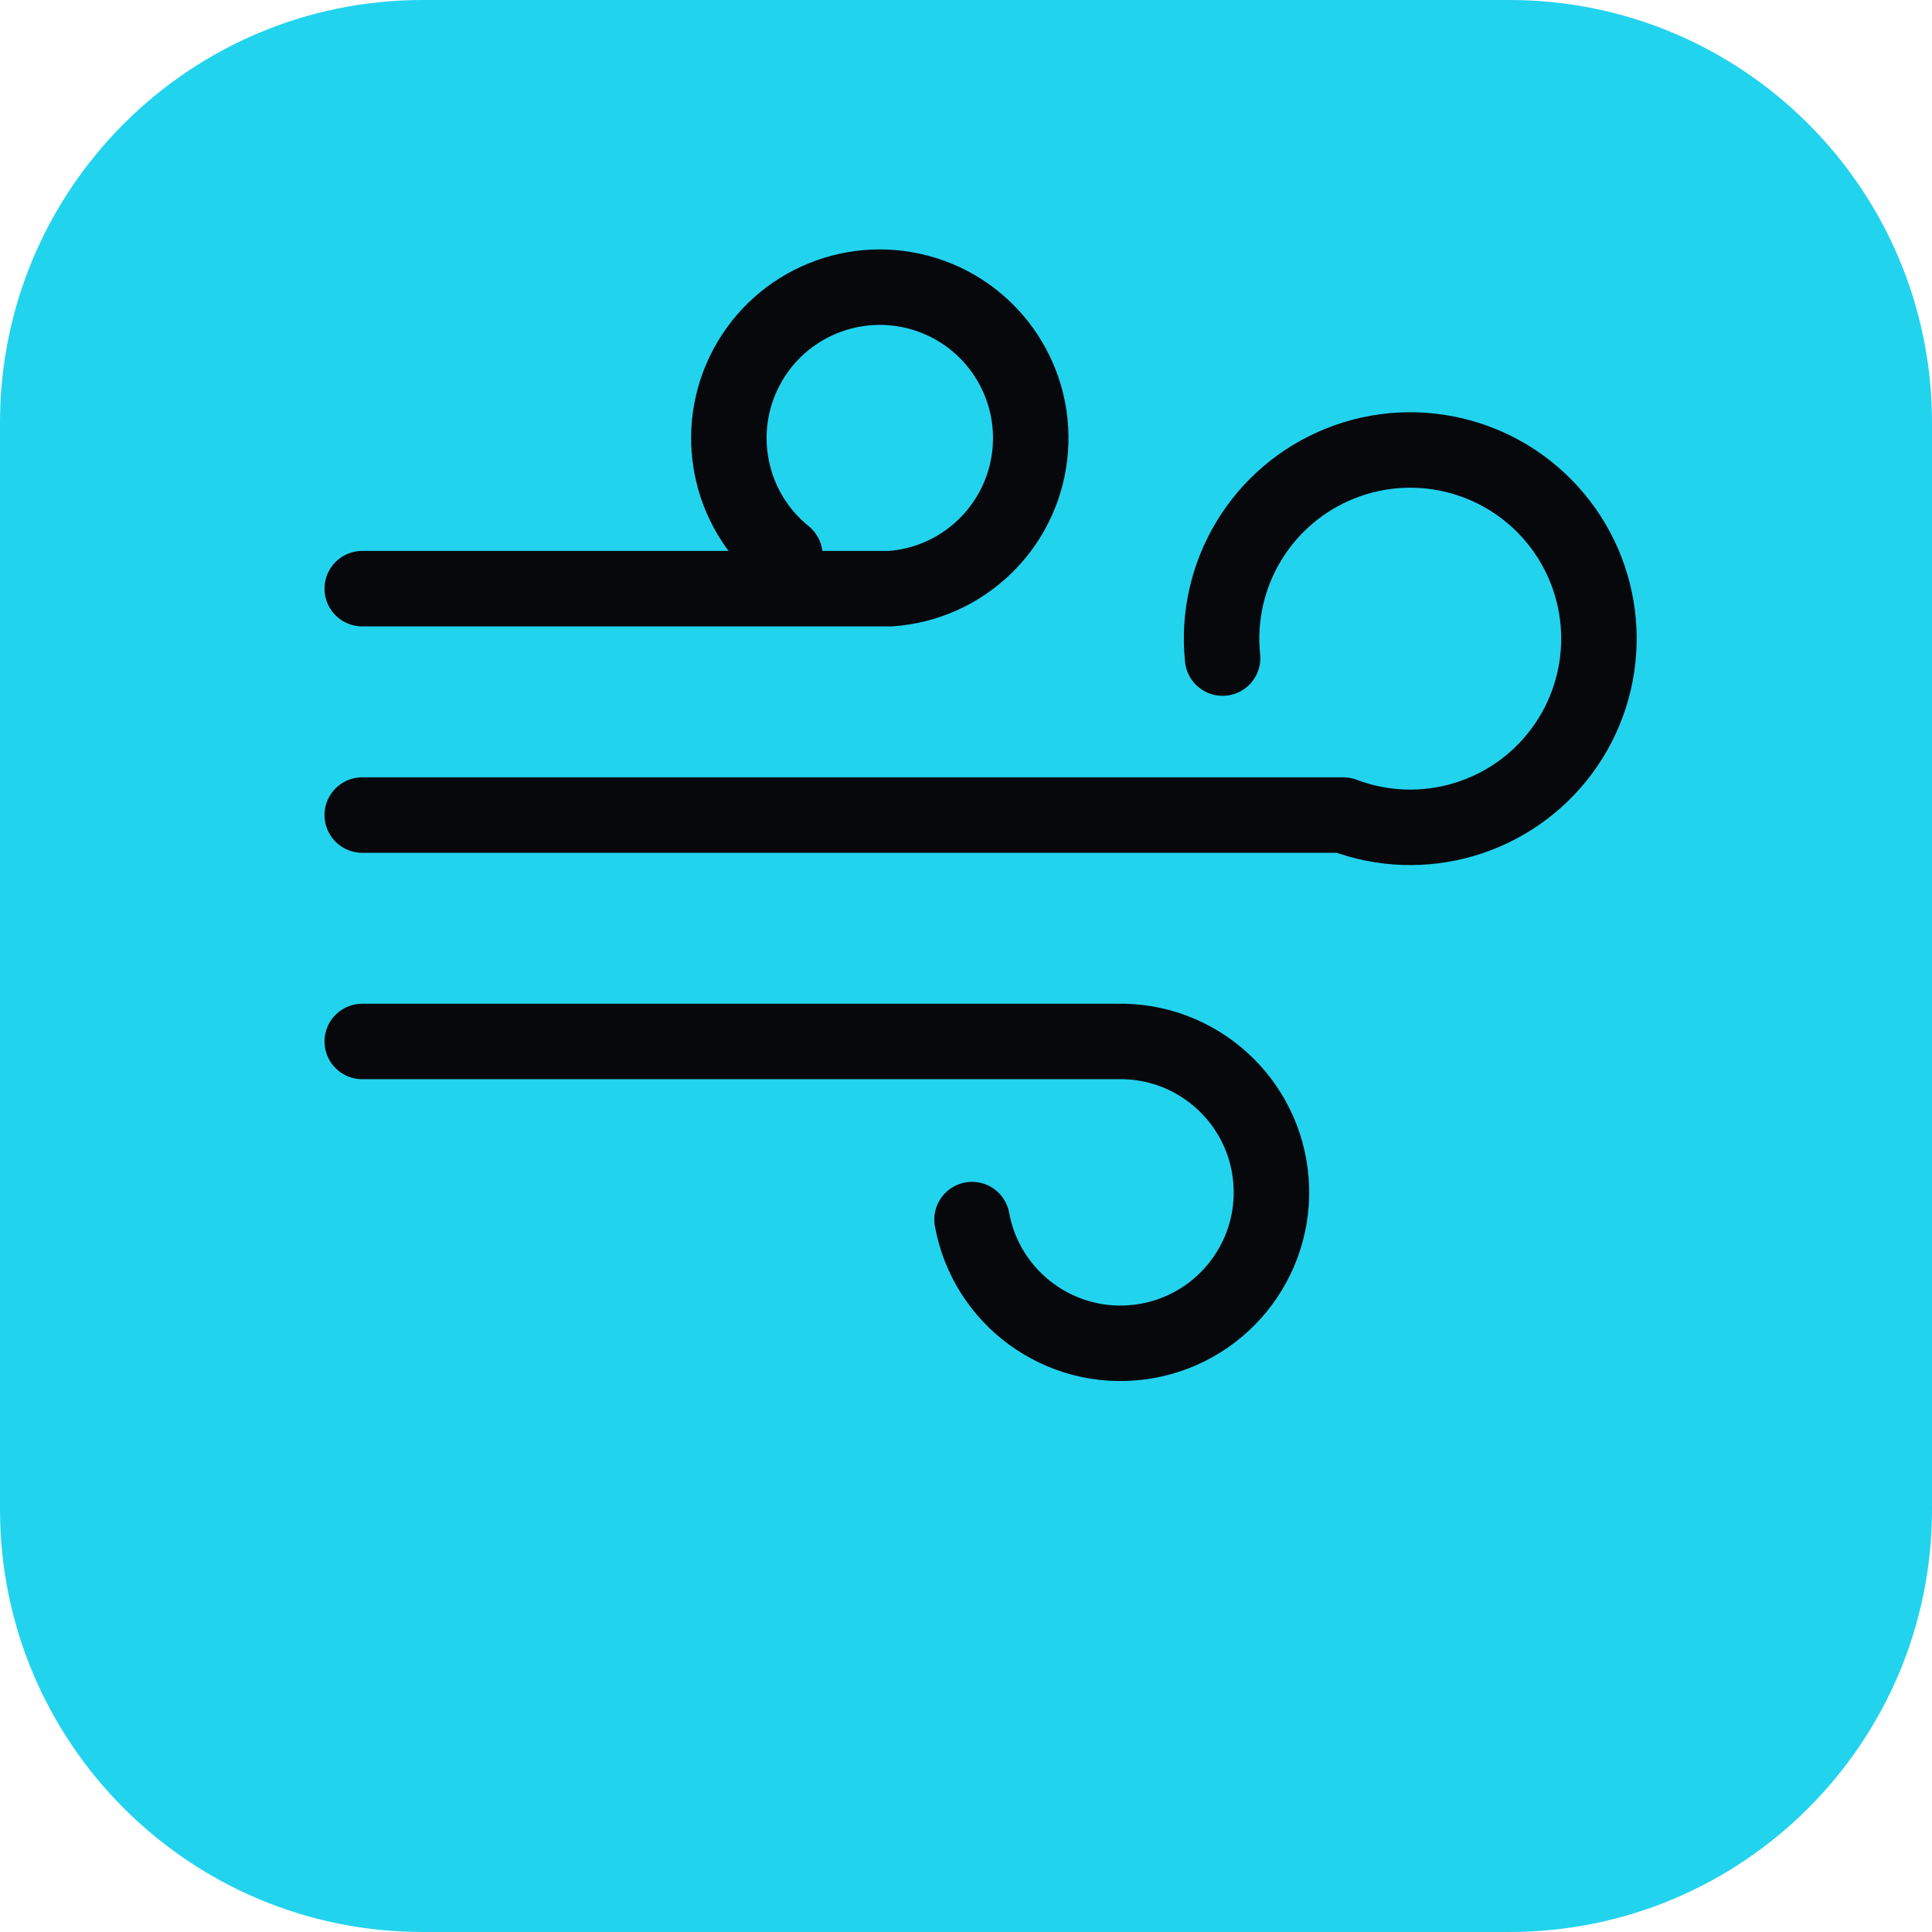
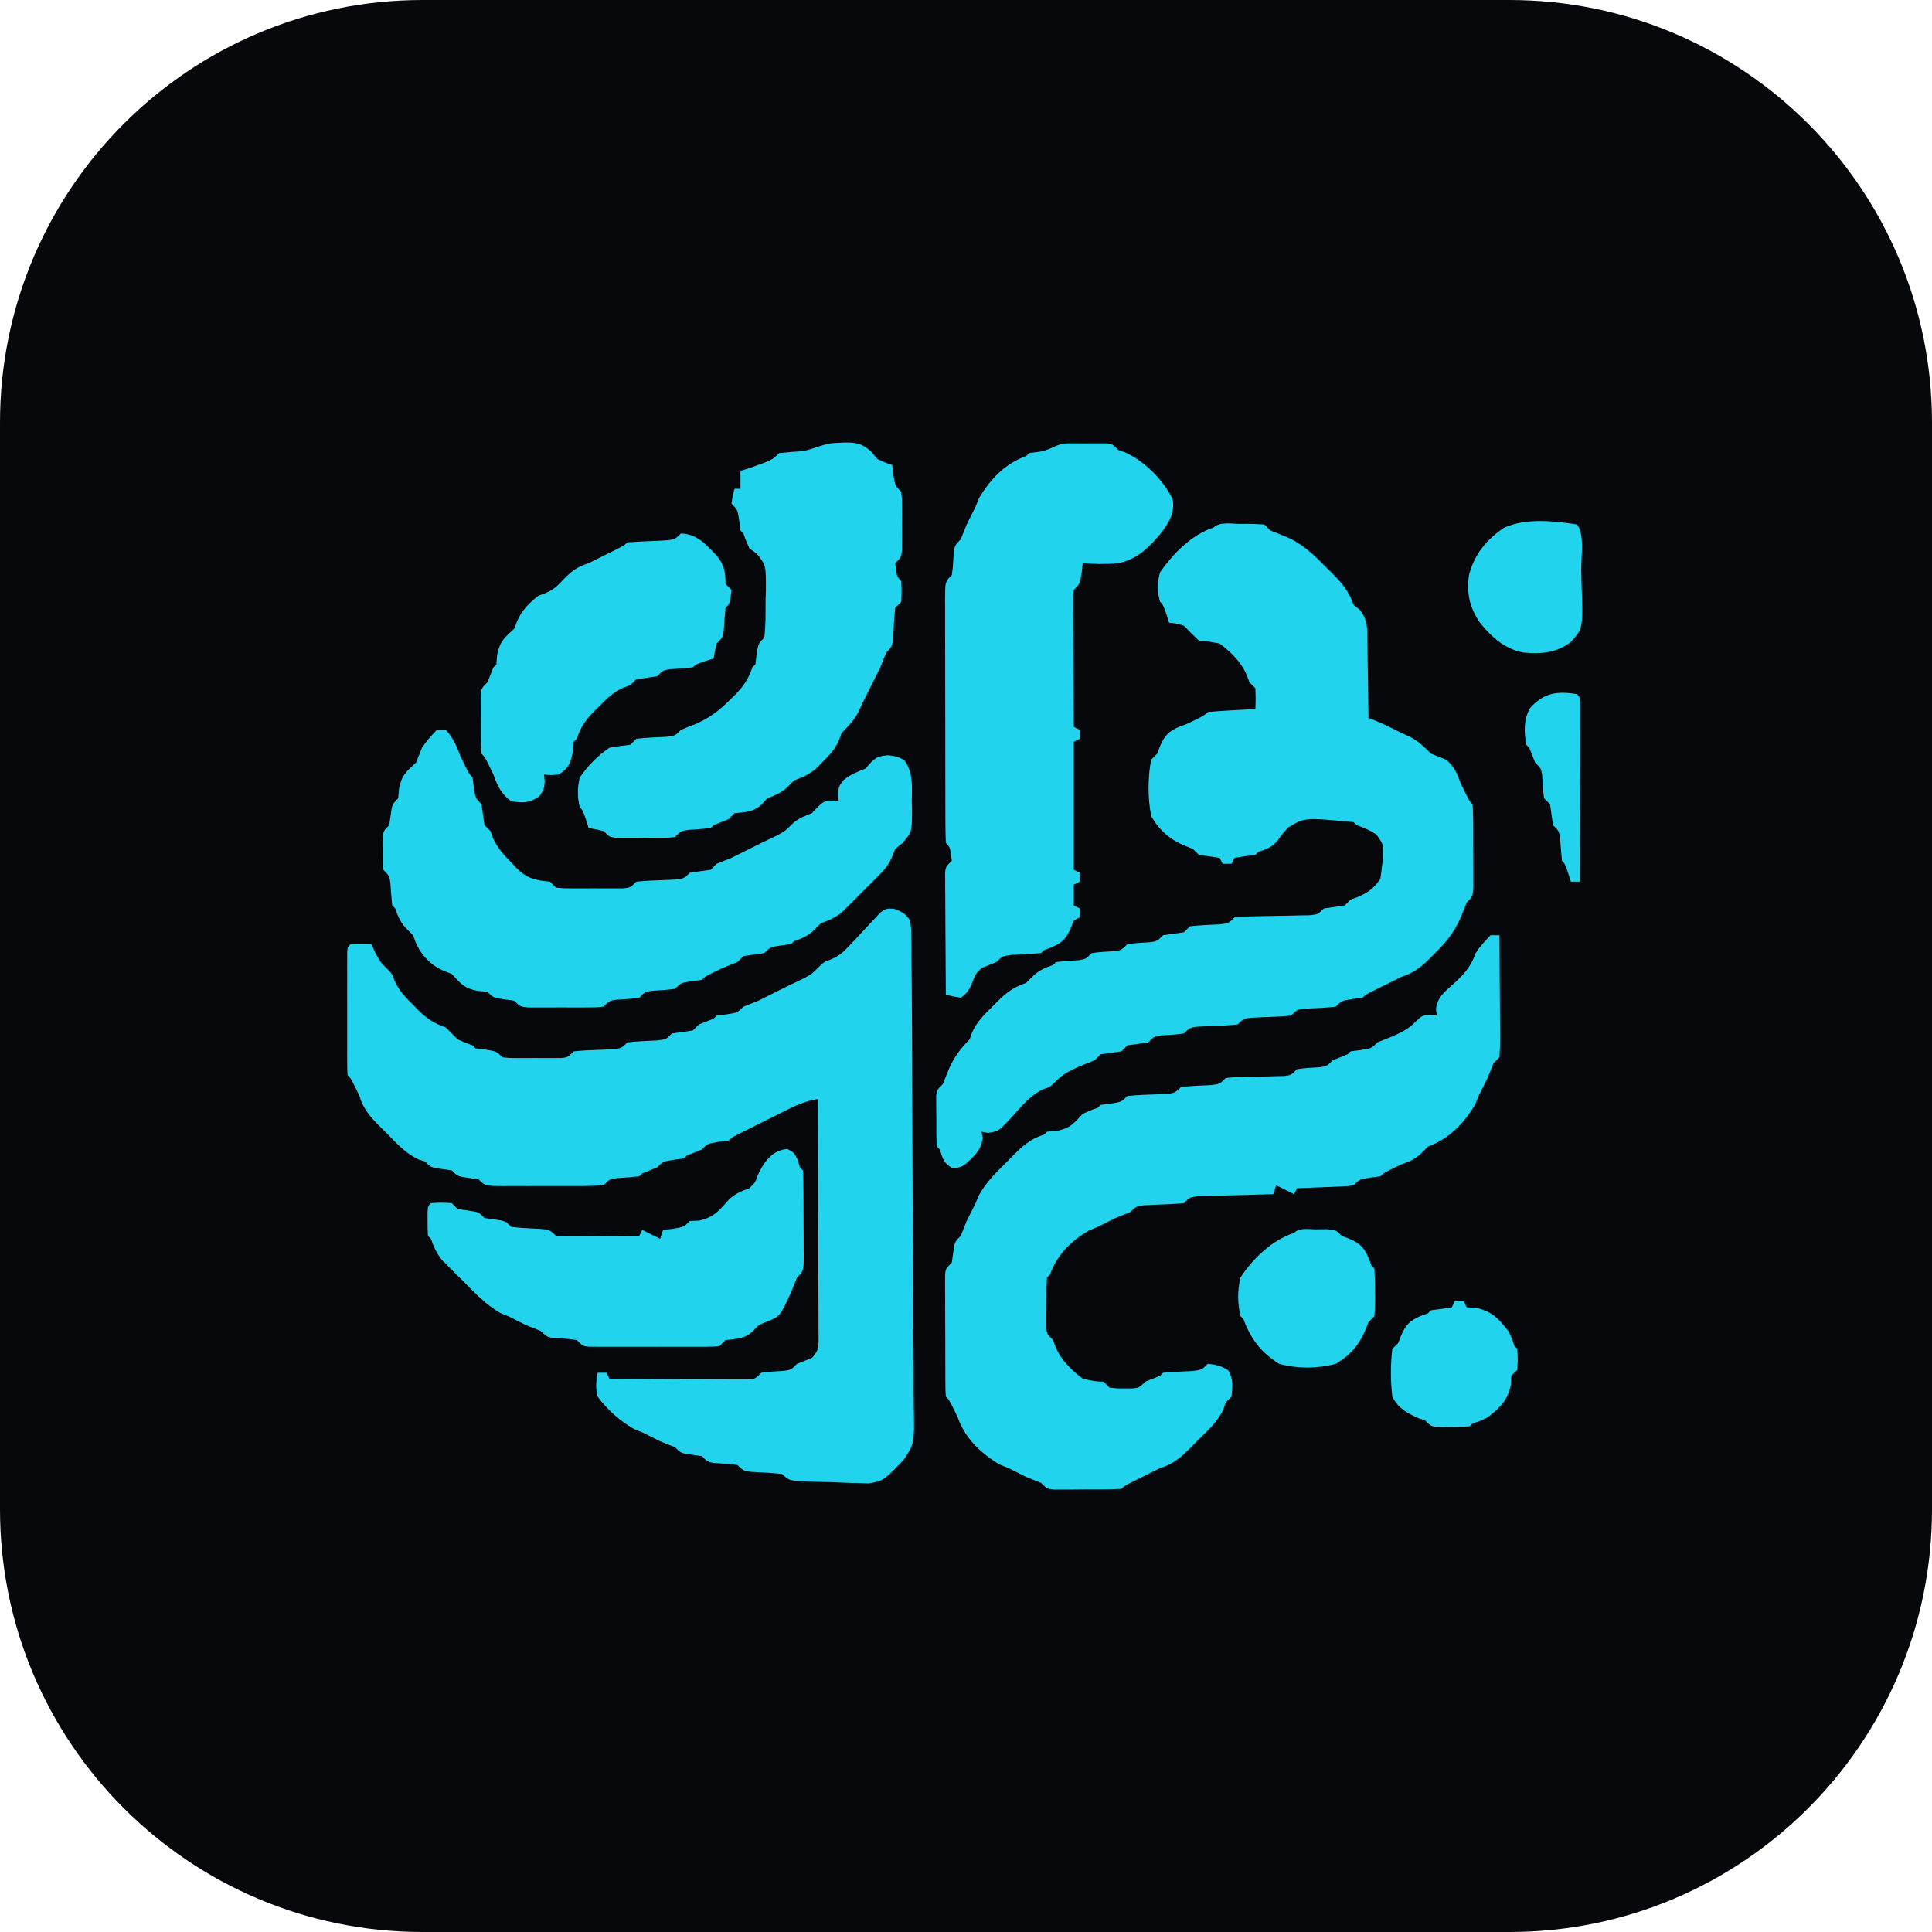
<svg xmlns="http://www.w3.org/2000/svg" width="512" height="512" viewBox="0 0 512 512">
-   <rect width="512" height="512" rx="112" fill="#22D3EE" />
-   <g transform="translate(256,256)" stroke="#07080C" stroke-width="20" stroke-linecap="round" stroke-linejoin="round" fill="none">
-     <path d="M68-81.6A50 50 0 1 1 100-40H-160" />
-     <path d="M-48-108.8A40 40 0 1 1-20-100H-160" />
-     <path d="M1.6 67.2A40 40 0 1 0 40 20H-160" />
-   </g>
+   <rect width="512" height="512" rx="112" fill="#07080C" />
+   <svg x="92" y="92" width="328" height="328" viewBox="2825.86 1232.42 415.83 351.83" preserveAspectRatio="xMidYMid meet">
+     <path d="M0 0 C0.712 -0.033 1.424 -0.066 2.158 -0.1 C6.218 -0.141 7.911 0.199 11.023 2.883 C11.381 3.304 11.381 3.304 13.188 5.438 C16 6.75 16 6.75 18.188 7.438 C18.311 8.551 18.435 9.665 18.562 10.812 C19.188 14.438 19.188 14.438 21.188 16.438 C21.446 18.652 21.446 18.652 21.453 21.375 C21.454 21.864 21.454 21.864 21.461 24.336 C21.453 25.359 21.445 26.383 21.438 27.438 C21.441 27.949 21.441 27.949 21.461 30.539 C21.458 31.516 21.456 32.493 21.453 33.5 C21.451 34.398 21.449 35.297 21.446 36.223 C21.188 38.438 21.188 38.438 19.188 40.438 C19.743 44.993 19.743 44.993 21.188 46.438 C21.375 49.875 21.375 49.875 21.188 53.438 C20.858 53.767 20.858 53.767 19.188 55.438 C18.938 57.596 18.784 59.767 18.688 61.938 C18.41 68.215 18.41 68.215 16.188 70.438 C15.497 72.094 14.834 73.763 14.188 75.438 C13.205 77.446 12.204 79.446 11.188 81.438 C10.693 82.428 10.198 83.418 9.688 84.438 C9.193 85.428 8.698 86.418 8.188 87.438 C7.713 88.469 7.239 89.5 6.75 90.562 C5.185 93.443 3.483 95.142 1.188 97.438 C0.906 98.206 0.625 98.974 0.336 99.766 C-1.019 102.917 -2.693 104.718 -5.125 107.125 C-5.505 107.508 -5.505 107.508 -7.426 109.449 C-9.845 111.465 -11.884 112.363 -14.812 113.438 C-15.472 114.098 -16.133 114.757 -16.812 115.438 C-19.049 117.674 -20.909 118.276 -23.812 119.438 C-24.431 120.118 -25.05 120.799 -25.688 121.5 C-28.56 124.119 -31.023 124.016 -34.812 124.438 C-35.472 125.098 -36.133 125.757 -36.812 126.438 C-38.471 127.125 -40.137 127.793 -41.812 128.438 C-42.142 128.767 -42.472 129.098 -42.812 129.438 C-45.36 129.721 -47.908 129.886 -50.465 130.059 C-52.812 130.438 -52.812 130.438 -54.812 132.438 C-57.027 132.696 -57.027 132.696 -59.75 132.703 C-60.727 132.706 -61.704 132.708 -62.711 132.711 C-63.734 132.703 -64.758 132.695 -65.812 132.688 C-66.836 132.695 -67.86 132.703 -68.914 132.711 C-69.403 132.71 -69.403 132.71 -71.875 132.703 C-72.773 132.701 -73.672 132.699 -74.598 132.696 C-76.812 132.438 -76.812 132.438 -78.812 130.438 C-81.438 129.812 -81.438 129.812 -83.812 129.438 C-84.122 128.468 -84.431 127.499 -84.75 126.5 C-85.812 123.438 -85.812 123.438 -86.812 122.438 C-87.628 118.927 -87.64 115.948 -86.812 112.438 C-84.015 108.417 -80.877 105.175 -76.812 102.438 C-74.491 102.03 -72.156 101.686 -69.812 101.438 C-69.483 101.108 -69.483 101.108 -67.812 99.438 C-64.468 99.05 -61.144 98.93 -57.781 98.781 C-54.812 98.438 -54.812 98.438 -52.812 96.438 C-51.156 95.747 -49.487 95.084 -47.812 94.438 C-43.076 92.365 -39.642 89.731 -36.062 86.062 C-35.582 85.593 -35.101 85.124 -34.605 84.641 C-31.756 81.768 -30.085 79.268 -28.812 75.438 C-28.483 75.108 -28.153 74.777 -27.812 74.438 C-27.668 73.303 -27.524 72.169 -27.375 71 C-26.812 67.438 -26.812 67.438 -24.812 65.438 C-24.3 61.354 -24.396 57.237 -24.375 53.125 C-24.342 51.984 -24.309 50.842 -24.275 49.666 C-24.221 41.191 -24.221 41.191 -27.262 37.316 C-28.103 36.696 -28.945 36.076 -29.812 35.438 C-31.062 32.688 -31.062 32.688 -31.812 30.438 C-32.142 30.108 -32.472 29.777 -32.812 29.438 C-32.957 28.303 -33.101 27.169 -33.25 26 C-33.812 22.438 -33.812 22.438 -35.812 20.438 C-35.438 17.812 -35.438 17.812 -34.812 15.438 C-34.153 15.438 -33.492 15.438 -32.812 15.438 C-32.812 13.457 -32.812 11.477 -32.812 9.438 C-32.379 9.303 -32.379 9.303 -30.188 8.625 C-22.184 5.809 -22.184 5.809 -19.812 3.438 C-17.265 3.154 -14.717 2.989 -12.16 2.816 C-7.821 2.116 -5.006 0.04 0 0 Z " fill="#22D3EE" transform="translate(2990.812,1232.562)" />
+     <path d="M0 0 C0.842 -0.003 1.684 -0.005 2.551 -0.008 C2.991 -0.004 2.991 -0.004 5.219 0.016 C6.099 0.008 6.98 0 7.887 -0.008 C8.728 -0.005 9.57 -0.003 10.438 0 C10.824 0.001 10.824 0.001 12.779 0.007 C14.719 0.266 14.719 0.266 16.719 2.266 C17.455 2.523 18.191 2.781 18.949 3.047 C25.438 5.902 31.859 12.41 34.953 18.824 C35.575 23.33 33.928 26.189 31.34 29.742 C27.173 34.789 22.955 39.191 16.293 40.312 C12.402 40.67 8.61 40.57 4.719 40.266 C4.657 40.822 4.657 40.822 4.344 43.641 C3.719 47.266 3.719 47.266 1.719 49.266 C1.478 51.252 1.478 51.252 1.492 53.715 C1.492 54.176 1.492 54.176 1.492 56.506 C1.502 57.502 1.513 58.497 1.523 59.523 C1.525 60.033 1.525 60.033 1.532 62.609 C1.543 65.87 1.568 69.13 1.594 72.391 C1.604 74.598 1.613 76.805 1.621 79.012 C1.643 84.43 1.677 89.848 1.719 95.266 C2.049 95.431 2.049 95.431 3.719 96.266 C3.719 97.256 3.719 98.246 3.719 99.266 C3.389 99.431 3.389 99.431 1.719 100.266 C1.719 114.456 1.719 128.646 1.719 143.266 C2.379 143.596 3.039 143.926 3.719 144.266 C3.719 145.256 3.719 146.246 3.719 147.266 C3.059 147.596 2.399 147.926 1.719 148.266 C1.719 150.576 1.719 152.886 1.719 155.266 C2.379 155.596 3.039 155.926 3.719 156.266 C3.719 157.256 3.719 158.246 3.719 159.266 C3.059 159.596 2.399 159.926 1.719 160.266 C1.409 161.049 1.1 161.833 0.781 162.641 C-0.747 166.415 -2.169 167.789 -5.906 169.391 C-6.298 169.535 -6.298 169.535 -8.281 170.266 C-8.611 170.596 -8.941 170.926 -9.281 171.266 C-12.611 171.551 -15.94 171.715 -19.277 171.887 C-22.281 172.266 -22.281 172.266 -24.281 174.266 C-25.948 174.932 -27.615 175.599 -29.281 176.266 C-31.281 178.266 -31.281 178.266 -32.219 180.703 C-33.298 183.307 -33.938 184.704 -36.281 186.266 C-37.958 185.989 -39.628 185.659 -41.281 185.266 C-41.331 179.178 -41.367 173.091 -41.391 167.004 C-41.401 164.932 -41.415 162.86 -41.432 160.788 C-41.456 157.814 -41.468 154.841 -41.477 151.867 C-41.487 150.937 -41.497 150.007 -41.508 149.048 C-41.508 148.188 -41.508 147.327 -41.508 146.44 C-41.513 145.68 -41.517 144.921 -41.522 144.139 C-41.281 142.266 -41.281 142.266 -39.281 140.266 C-39.837 135.71 -39.837 135.71 -41.281 134.266 C-41.387 131.537 -41.428 128.835 -41.427 126.106 C-41.43 125.25 -41.433 124.395 -41.437 123.514 C-41.446 120.672 -41.448 117.83 -41.449 114.988 C-41.452 113.022 -41.456 111.055 -41.459 109.088 C-41.465 104.959 -41.467 100.831 -41.467 96.702 C-41.466 91.401 -41.48 86.1 -41.497 80.799 C-41.508 76.736 -41.51 72.672 -41.51 68.608 C-41.511 66.654 -41.516 64.699 -41.523 62.744 C-41.533 60.014 -41.53 57.285 -41.524 54.555 C-41.53 53.741 -41.535 52.927 -41.541 52.088 C-41.51 46.494 -41.51 46.494 -39.281 44.266 C-38.938 41.953 -38.938 41.953 -38.781 39.266 C-38.503 34.488 -38.503 34.488 -36.281 32.266 C-35.591 30.609 -34.928 28.94 -34.281 27.266 C-33.298 25.257 -32.297 23.257 -31.281 21.266 C-30.91 20.338 -30.539 19.409 -30.156 18.453 C-26.42 12.102 -21.297 6.725 -14.281 4.266 C-13.951 3.936 -13.621 3.606 -13.281 3.266 C-12.147 3.121 -11.012 2.977 -9.844 2.828 C-5.635 2.164 -4.328 0.013 0 0 Z " fill="#22D3EE" transform="translate(3068.281,1232.734)" />
+     <path d="M0 0 C0.371 -0.006 0.371 -0.006 2.248 -0.037 C4.188 -0.042 6.127 0.066 8.062 0.188 C8.392 0.517 8.392 0.517 10.062 2.188 C11.719 2.878 13.388 3.541 15.062 4.188 C20.815 6.554 24.527 10.201 28.812 14.562 C29.484 15.223 30.156 15.882 30.848 16.562 C34.241 19.976 36.453 22.594 38.062 27.188 C38.726 27.733 39.39 28.278 40.074 28.84 C42.805 32.064 42.665 34.976 42.672 39.016 C42.688 39.765 42.705 40.514 42.722 41.285 C42.77 43.669 42.792 46.053 42.812 48.438 C42.841 50.057 42.871 51.677 42.902 53.297 C42.976 57.26 43.026 61.223 43.062 65.188 C43.827 65.488 44.591 65.788 45.379 66.098 C48.364 67.31 51.193 68.723 54.062 70.188 C55.094 70.662 56.125 71.136 57.188 71.625 C60.068 73.19 61.767 74.892 64.062 77.188 C65.721 77.875 67.387 78.543 69.062 79.188 C71.942 81.427 72.808 83.815 74.062 87.188 C76.84 92.965 76.84 92.965 78.062 94.188 C78.281 98.587 78.248 102.993 78.248 107.398 C78.25 109.612 78.268 111.826 78.287 114.041 C78.29 115.443 78.292 116.844 78.293 118.246 C78.297 119.528 78.301 120.81 78.305 122.131 C78.062 125.188 78.062 125.188 76.062 127.188 C75.372 128.844 74.709 130.513 74.062 132.188 C71.87 137.271 69.081 140.63 65.188 144.438 C64.671 144.966 64.154 145.495 63.621 146.039 C60.624 149.014 58.086 150.91 54.062 152.188 C52.054 153.17 50.054 154.171 48.062 155.188 C46.969 155.724 45.876 156.26 44.75 156.812 C42.062 158.188 42.062 158.188 41.062 159.188 C40.495 159.26 40.495 159.26 37.625 159.625 C34.062 160.188 34.062 160.188 32.062 162.188 C28.718 162.575 25.394 162.695 22.031 162.844 C19.062 163.188 19.062 163.188 17.062 165.188 C13.641 165.512 10.261 165.652 6.828 165.754 C1.262 165.987 1.262 165.987 -0.938 168.188 C-4.359 168.512 -7.739 168.652 -11.172 168.754 C-16.738 168.987 -16.738 168.987 -18.938 171.188 C-21.501 171.569 -24.038 171.693 -26.625 171.844 C-28.938 172.188 -28.938 172.188 -30.938 174.188 C-33.271 174.521 -35.604 174.854 -37.938 175.188 C-38.597 175.848 -39.258 176.507 -39.938 177.188 C-42.271 177.521 -44.604 177.854 -46.938 178.188 C-47.597 178.848 -48.258 179.507 -48.938 180.188 C-50.594 180.878 -52.263 181.541 -53.938 182.188 C-57.115 183.614 -59.529 184.779 -62 187.25 C-63.938 189.188 -63.938 189.188 -66.152 189.895 C-70.761 192.034 -73.741 195.947 -77.121 199.664 C-81.334 204.105 -81.334 204.105 -84.844 204.586 C-85.535 204.454 -86.226 204.323 -86.938 204.188 C-86.793 204.868 -86.649 205.549 -86.5 206.25 C-87.107 210.328 -89.089 212.102 -92.055 214.852 C-93.938 216.188 -93.938 216.188 -96.75 216.438 C-99.615 214.8 -100.008 213.287 -100.938 210.188 C-101.267 209.858 -101.597 209.527 -101.938 209.188 C-102.187 206.049 -102.123 202.897 -102.125 199.75 C-102.137 198.865 -102.149 197.98 -102.162 197.068 C-102.164 196.222 -102.166 195.376 -102.168 194.504 C-102.172 193.725 -102.176 192.946 -102.18 192.143 C-101.938 190.188 -101.938 190.188 -99.938 188.188 C-99.247 186.531 -98.584 184.862 -97.938 183.188 C-96.064 179.016 -94.14 176.39 -90.938 173.188 C-90.687 172.45 -90.437 171.713 -90.18 170.953 C-88.5 167.214 -86.029 164.84 -83.125 162 C-82.604 161.467 -82.082 160.934 -81.545 160.385 C-78.508 157.37 -76.052 155.588 -71.938 154.188 C-71.608 153.858 -71.608 153.858 -69.938 152.188 C-67.723 149.973 -65.861 149.215 -62.938 148.188 C-62.608 147.858 -62.278 147.527 -61.938 147.188 C-59.39 146.904 -56.842 146.739 -54.285 146.566 C-51.938 146.188 -51.938 146.188 -49.938 144.188 C-47.374 143.806 -44.837 143.682 -42.25 143.531 C-39.938 143.188 -39.938 143.188 -37.938 141.188 C-35.374 140.806 -32.837 140.682 -30.25 140.531 C-27.938 140.188 -27.938 140.188 -25.938 138.188 C-23.604 137.854 -21.271 137.521 -18.938 137.188 C-18.278 136.527 -17.617 135.868 -16.938 135.188 C-13.593 134.8 -10.269 134.68 -6.906 134.531 C-3.938 134.188 -3.938 134.188 -1.938 132.188 C0.828 131.9 0.828 131.9 4.312 131.844 C5.56 131.814 6.808 131.784 8.094 131.754 C10.74 131.71 13.385 131.665 16.031 131.621 C17.279 131.591 18.527 131.562 19.812 131.531 C20.962 131.513 22.112 131.494 23.297 131.475 C26.062 131.188 26.062 131.188 28.062 129.188 C30.396 128.854 32.729 128.521 35.062 128.188 C35.722 127.527 36.383 126.868 37.062 126.188 C37.444 126.053 37.444 126.053 39.375 125.375 C43.103 123.728 44.721 122.599 47.062 119.188 C48.542 108.166 48.542 108.166 45.695 104.359 C43.617 102.868 41.454 102.069 39.062 101.188 C38.733 100.858 38.403 100.527 38.062 100.188 C21.673 98.624 21.673 98.624 16.199 101.902 C14.188 104.062 14.188 104.062 12.633 106.242 C10.699 108.638 8.938 109.21 6.062 110.188 C5.733 110.517 5.403 110.848 5.062 111.188 C4.485 111.26 4.485 111.26 1.562 111.625 C0.407 111.811 -0.747 111.996 -1.938 112.188 C-2.267 112.848 -2.597 113.507 -2.938 114.188 C-3.927 114.188 -4.918 114.188 -5.938 114.188 C-6.267 113.527 -6.597 112.868 -6.938 112.188 C-9.27 111.848 -11.603 111.515 -13.938 111.188 C-14.597 110.527 -15.258 109.868 -15.938 109.188 C-16.321 109.037 -16.321 109.037 -18.262 108.277 C-23.516 106.137 -27.098 103.117 -29.938 98.188 C-31.104 92.175 -31.155 85.205 -29.938 79.188 C-29.278 78.527 -28.617 77.868 -27.938 77.188 C-27.628 76.383 -27.319 75.579 -27 74.75 C-25.528 71.199 -24.155 69.714 -20.625 68.188 C-20.182 68.023 -20.182 68.023 -17.938 67.188 C-12.16 64.41 -12.16 64.41 -10.938 63.188 C-8.245 62.951 -5.573 62.766 -2.875 62.625 C-2.496 62.603 -2.496 62.603 -0.576 62.494 C1.303 62.388 3.183 62.287 5.062 62.188 C5.188 58.813 5.188 58.813 5.062 55.188 C4.403 54.527 3.742 53.868 3.062 53.188 C2.915 52.798 2.915 52.798 2.168 50.828 C0.276 46.309 -3.084 43.141 -6.938 40.188 C-10.625 39.5 -10.625 39.5 -13.938 39.188 C-15.644 37.562 -17.314 35.896 -18.938 34.188 C-21.75 33.375 -21.75 33.375 -23.938 33.188 C-24.247 32.218 -24.556 31.249 -24.875 30.25 C-25.938 27.188 -25.938 27.188 -26.938 26.188 C-28.029 22.592 -27.979 19.797 -26.938 16.188 C-22.563 9.942 -16.285 3.552 -8.938 1.188 C-6.895 -0.855 -2.801 0.002 0 0 Z " fill="#22D3EE" transform="translate(3125.938,1259.812)" />
+     <path d="M0 0 C2.688 2.688 1.412 11.448 1.46 15.217 C1.486 16.812 1.527 18.407 1.583 20 C2.099 34.933 2.099 34.933 -2.055 39.508 C-6.9 43.163 -11.925 43.531 -17.82 43.047 C-24.228 41.865 -28.625 37.868 -32.617 32.906 C-36.029 27.872 -37.118 22.984 -36.234 16.969 C-34.493 10.111 -30.219 4.828 -24.313 1.022 C-17.089 -2.17 -7.644 -1.269 0 0 Z " fill="#22D3EE" transform="translate(3239,1260)" />
+     <path d="M0 0 C5.627 0.283 8.394 3.719 12.113 7.574 C14.693 10.891 14.916 12.875 15 17 C15.33 17.33 15.33 17.33 17 19 C16.444 23.556 16.444 23.556 15 25 C14.717 27.548 14.552 30.095 14.379 32.652 C14 35 14 35 12 37 C11.375 39.625 11.375 39.625 11 42 C10.031 42.309 9.061 42.619 8.062 42.938 C5 44 5 44 4 45 C1.452 45.283 -1.095 45.448 -3.652 45.621 C-6 46 -6 46 -8 48 C-10.333 48.333 -12.667 48.667 -15 49 C-15.66 49.66 -16.32 50.32 -17 51 C-17.374 51.131 -17.374 51.131 -19.27 51.793 C-22.747 53.33 -25.072 55.633 -27.688 58.312 C-28.173 58.786 -28.658 59.26 -29.158 59.748 C-32.025 62.638 -33.724 65.144 -35 69 C-35.33 69.33 -35.66 69.66 -36 70 C-36.103 71.093 -36.206 72.186 -36.312 73.312 C-37.067 77.36 -37.654 78.676 -41 81 C-43.75 81.25 -43.75 81.25 -46 81 C-45.918 81.743 -45.835 82.485 -45.75 83.25 C-46 86 -46 86 -47.562 88.312 C-50.928 90.642 -52.99 90.573 -57 90 C-60.422 87.503 -61.602 84.914 -63 81 C-65.778 75.222 -65.778 75.222 -67 74 C-67.252 70.361 -67.185 66.709 -67.188 63.062 C-67.2 62.034 -67.212 61.006 -67.225 59.947 C-67.227 58.966 -67.228 57.984 -67.23 56.973 C-67.235 56.068 -67.239 55.163 -67.243 54.231 C-67 52 -67 52 -65 50 C-64.312 48.342 -63.644 46.675 -63 45 C-62.835 44.835 -62.835 44.835 -62 44 C-61.918 42.928 -61.835 41.855 -61.75 40.75 C-60.85 36.248 -59.3 35.059 -56 32 C-55.691 31.196 -55.381 30.391 -55.062 29.562 C-53.537 25.882 -51.082 23.484 -48 21 C-47.598 20.845 -47.598 20.845 -45.562 20.062 C-42.754 18.898 -41.576 17.684 -39.5 15.5 C-36.795 12.672 -34.793 11.167 -31 10 C-28.992 9.017 -26.992 8.016 -25 7 C-23.907 6.464 -22.814 5.928 -21.688 5.375 C-19 4 -19 4 -18 3 C-14.604 2.763 -11.216 2.604 -7.814 2.482 C-2.213 2.213 -2.213 2.213 0 0 Z " fill="#22D3EE" transform="translate(2938,1263)" />
+     <path d="M0 0 C1 1 1 1 1.12 3.474 C1.119 4.024 1.119 4.024 1.114 6.805 C1.113 8.046 1.113 9.287 1.113 10.566 C1.108 11.931 1.103 13.295 1.098 14.66 C1.096 16.049 1.094 17.437 1.093 18.826 C1.09 22.487 1.08 26.148 1.069 29.81 C1.058 33.543 1.054 37.276 1.049 41.01 C1.038 48.34 1.021 55.67 1 63 C0.01 63 -0.98 63 -2 63 C-2.155 62.515 -2.155 62.515 -2.938 60.062 C-4 57 -4 57 -5 56 C-5.283 53.452 -5.448 50.905 -5.621 48.348 C-6 46 -6 46 -8 44 C-8.333 41.667 -8.667 39.333 -9 37 C-9.66 36.34 -10.32 35.68 -11 35 C-11.381 32.436 -11.506 29.899 -11.656 27.312 C-12 25 -12 25 -14 23 C-14.688 21.342 -15.356 19.675 -16 18 C-16.33 17.67 -16.66 17.34 -17 17 C-17.728 12.683 -17.925 8.695 -15.789 4.781 C-11.245 -0.424 -6.68 -1.126 0 0 Z " fill="#22D3EE" transform="translate(3239,1317)" />
+     <path d="M0 0 C0.99 0 1.98 0 3 0 C5.518 2.72 6.694 5.571 8 9 C10.778 14.778 10.778 14.778 12 16 C12.144 17.134 12.289 18.269 12.438 19.438 C13 23 13 23 15 25 C15.333 27.333 15.667 29.667 16 32 C16.66 32.66 17.32 33.32 18 34 C18.132 34.374 18.132 34.374 18.801 36.266 C20.32 39.729 22.557 42.109 25.188 44.75 C25.644 45.244 26.101 45.737 26.572 46.246 C30.204 49.923 32.962 50.541 38 51 C38.66 51.66 39.32 52.32 40 53 C42.49 53.259 42.49 53.259 45.594 53.266 C46.706 53.268 47.819 53.271 48.965 53.273 C50.131 53.266 51.298 53.258 52.5 53.25 C53.667 53.258 54.833 53.265 56.035 53.273 C57.148 53.271 58.26 53.268 59.406 53.266 C59.918 53.264 59.918 53.264 62.51 53.259 C65 53 65 53 67 51 C70.422 50.676 73.801 50.536 77.234 50.434 C82.8 50.2 82.8 50.2 85 48 C87.333 47.667 89.667 47.333 92 47 C92.33 46.67 92.33 46.67 94 45 C95.657 44.31 97.326 43.647 99 43 C101.008 42.017 103.008 41.016 105 40 C108.029 38.485 111.048 36.978 114.125 35.562 C117 34 117 34 119.062 31.938 C121.26 29.74 123.144 29.142 126 28 C126.66 27.299 127.32 26.598 128 25.875 C130 24 130 24 132.75 23.75 C133.492 23.832 134.235 23.915 135 24 C134.918 23.257 134.835 22.515 134.75 21.75 C135 19 135 19 136.688 16.812 C139.076 14.941 141.202 14.119 144 13 C144.309 12.649 144.309 12.649 145.875 10.875 C148 9 148 9 151.5 8.5 C155 9 155 9 157.184 10.348 C160.093 14.596 159.618 18.912 159.562 23.938 C159.586 24.927 159.61 25.916 159.635 26.936 C159.62 34.259 159.62 34.259 156.59 37.879 C156.163 38.229 156.163 38.229 154 40 C153.698 40.779 153.396 41.558 153.085 42.36 C151.839 45.393 150.349 47.039 148.043 49.355 C147.26 50.142 146.477 50.929 145.67 51.74 C144.851 52.548 144.032 53.355 143.188 54.188 C142.38 55.007 141.572 55.826 140.74 56.67 C139.953 57.453 139.166 58.236 138.355 59.043 C137.64 59.755 136.925 60.467 136.188 61.2 C133.871 63.106 131.792 63.959 129 65 C128.34 65.66 127.68 66.32 127 67 C124.786 69.214 122.923 69.973 120 71 C119.67 71.33 119.34 71.66 119 72 C118.433 72.072 118.433 72.072 115.562 72.438 C112 73 112 73 110 75 C107.667 75.333 105.333 75.667 103 76 C102.34 76.66 101.68 77.32 101 78 C99.343 78.69 97.674 79.353 96 80 C90.222 82.778 90.222 82.778 89 84 C87.866 84.144 86.731 84.289 85.562 84.438 C82 85 82 85 80 87 C77.436 87.381 74.899 87.506 72.312 87.656 C70 88 70 88 68 90 C65.436 90.381 62.899 90.506 60.312 90.656 C58 91 58 91 56 93 C53.234 93.259 53.234 93.259 49.75 93.266 C49.126 93.267 49.126 93.267 45.969 93.273 C45.314 93.27 45.314 93.27 42 93.25 C40.69 93.258 39.381 93.265 38.031 93.273 C36.783 93.271 35.536 93.268 34.25 93.266 C33.1 93.263 31.95 93.261 30.766 93.259 C28 93 28 93 26 91 C24.845 90.835 23.69 90.67 22.5 90.5 C19 90 19 90 17 88 C15.907 87.897 14.814 87.794 13.688 87.688 C9.205 86.852 8.037 85.277 5 82 C4.598 81.845 4.598 81.845 2.562 81.062 C-1.926 79.201 -5.215 75.831 -7.125 71.375 C-7.414 70.591 -7.702 69.807 -8 69 C-8.66 68.34 -9.32 67.68 -10 67 C-12.214 64.786 -12.973 62.923 -14 60 C-14.33 59.67 -14.66 59.34 -15 59 C-15.283 56.452 -15.448 53.905 -15.621 51.348 C-16 49 -16 49 -18 47 C-18.266 44.031 -18.266 44.031 -18.25 40.5 C-18.255 39.335 -18.26 38.169 -18.266 36.969 C-18 34 -18 34 -16 32 C-15.835 30.845 -15.67 29.69 -15.5 28.5 C-15 25 -15 25 -13 23 C-12.948 22.453 -12.948 22.453 -12.688 19.688 C-11.852 15.205 -10.277 14.037 -7 11 C-6.319 9.339 -5.653 7.672 -5 6 C-3.476 3.759 -1.889 1.981 0 0 Z " fill="#22D3EE" transform="translate(2856,1329)" />
+     <path d="M0 0 C2.743 1.003 3.736 1.546 5.449 3.896 C5.846 7.017 5.846 7.017 5.877 10.947 C5.887 11.669 5.897 12.392 5.906 13.136 C5.935 15.563 5.942 17.99 5.948 20.417 C5.964 22.155 5.981 23.893 5.998 25.631 C6.042 30.359 6.066 35.086 6.083 39.814 C6.094 42.769 6.108 45.724 6.123 48.679 C6.17 57.929 6.203 67.179 6.219 76.429 C6.238 87.099 6.299 97.768 6.398 108.437 C6.471 116.688 6.506 124.938 6.512 133.189 C6.517 138.115 6.537 143.04 6.598 147.965 C6.655 152.604 6.663 157.241 6.635 161.88 C6.633 163.577 6.648 165.274 6.682 166.971 C6.919 179.688 6.919 179.688 3.283 185.151 C-3.506 192.196 -3.506 192.196 -8.5 193.063 C-9.734 193.023 -10.967 192.983 -12.238 192.943 C-12.907 192.933 -13.577 192.924 -14.266 192.914 C-16.366 192.872 -18.454 192.759 -20.551 192.646 C-21.982 192.613 -23.413 192.584 -24.844 192.56 C-35.154 192.292 -35.154 192.292 -37.551 189.896 C-39.709 189.646 -41.88 189.492 -44.051 189.396 C-50.329 189.118 -50.329 189.118 -52.551 186.896 C-54.863 186.552 -54.863 186.552 -57.551 186.396 C-62.329 186.118 -62.329 186.118 -64.551 183.896 C-65.706 183.731 -66.861 183.566 -68.051 183.396 C-71.551 182.896 -71.551 182.896 -73.551 180.896 C-75.208 180.205 -76.876 179.543 -78.551 178.896 C-80.559 177.913 -82.559 176.912 -84.551 175.896 C-85.479 175.525 -86.407 175.153 -87.363 174.771 C-92.209 171.921 -96.205 168.43 -99.551 163.896 C-100.292 160.839 -100.068 159.055 -99.551 155.896 C-98.561 155.896 -97.571 155.896 -96.551 155.896 C-96.221 156.556 -95.891 157.216 -95.551 157.896 C-88.609 157.946 -81.667 157.981 -74.726 158.006 C-72.363 158.016 -70 158.029 -67.637 158.047 C-64.246 158.071 -60.856 158.082 -57.465 158.091 C-56.403 158.101 -55.342 158.112 -54.248 158.122 C-53.267 158.122 -52.286 158.123 -51.276 158.123 C-50.41 158.127 -49.544 158.132 -48.652 158.136 C-46.551 157.896 -46.551 157.896 -44.551 155.896 C-41.987 155.515 -39.45 155.39 -36.863 155.24 C-34.551 154.896 -34.551 154.896 -32.551 152.896 C-30.884 152.229 -29.217 151.562 -27.551 150.896 C-25.003 148.348 -25.315 146.726 -25.302 143.253 C-25.309 142.465 -25.316 141.677 -25.324 140.866 C-25.323 140.037 -25.323 139.207 -25.323 138.353 C-25.324 135.604 -25.34 132.855 -25.355 130.107 C-25.359 128.204 -25.362 126.301 -25.364 124.398 C-25.372 119.384 -25.391 114.37 -25.413 109.356 C-25.434 104.241 -25.443 99.127 -25.453 94.013 C-25.475 83.974 -25.509 73.935 -25.551 63.896 C-29.696 64.637 -32.819 65.916 -36.551 67.896 C-48.551 73.896 -48.551 73.896 -51.863 75.521 C-54.551 76.896 -54.551 76.896 -55.551 77.896 C-56.685 78.04 -57.82 78.185 -58.988 78.333 C-62.551 78.896 -62.551 78.896 -64.551 80.896 C-66.209 81.583 -67.875 82.251 -69.551 82.896 C-69.881 83.226 -70.211 83.556 -70.551 83.896 C-71.685 84.04 -72.82 84.185 -73.988 84.333 C-77.551 84.896 -77.551 84.896 -79.551 86.896 C-81.209 87.583 -82.875 88.251 -84.551 88.896 C-84.881 89.226 -85.211 89.556 -85.551 89.896 C-88.098 90.179 -90.646 90.344 -93.203 90.517 C-95.551 90.896 -95.551 90.896 -97.551 92.896 C-100.54 93.096 -103.435 93.175 -106.426 93.161 C-107.306 93.163 -108.186 93.165 -109.093 93.167 C-110.956 93.169 -112.819 93.165 -114.682 93.156 C-117.539 93.146 -120.396 93.156 -123.254 93.169 C-125.061 93.168 -126.868 93.165 -128.676 93.161 C-129.534 93.165 -130.392 93.169 -131.277 93.174 C-137.321 93.126 -137.321 93.126 -139.551 90.896 C-140.706 90.731 -141.861 90.566 -143.051 90.396 C-146.551 89.896 -146.551 89.896 -148.551 87.896 C-149.706 87.731 -150.861 87.566 -152.051 87.396 C-155.551 86.896 -155.551 86.896 -157.551 84.896 C-157.905 84.786 -157.905 84.786 -159.695 84.228 C-164.017 82.212 -166.923 78.957 -170.238 75.583 C-170.914 74.919 -171.591 74.254 -172.287 73.57 C-175.618 70.219 -178.213 67.538 -179.551 62.896 C-182.329 57.118 -182.329 57.118 -183.551 55.896 C-183.649 54.55 -183.679 53.2 -183.68 51.851 C-183.683 50.993 -183.686 50.136 -183.69 49.252 C-183.688 48.32 -183.686 47.388 -183.684 46.427 C-183.685 45.476 -183.686 44.526 -183.686 43.546 C-183.687 41.532 -183.685 39.518 -183.681 37.504 C-183.676 34.409 -183.681 31.315 -183.688 28.22 C-183.687 26.268 -183.686 24.316 -183.684 22.365 C-183.686 21.432 -183.688 20.5 -183.69 19.539 C-183.687 18.682 -183.683 17.824 -183.68 16.941 C-183.679 16.182 -183.679 15.423 -183.678 14.642 C-183.551 12.896 -183.551 12.896 -182.551 11.896 C-180.218 11.855 -177.884 11.853 -175.551 11.896 C-175.138 12.803 -174.726 13.711 -174.301 14.646 C-172.551 17.896 -172.551 17.896 -170.488 19.958 C-168.551 21.896 -168.551 21.896 -167.762 24.161 C-166.221 27.64 -163.919 29.967 -161.238 32.583 C-160.765 33.069 -160.291 33.554 -159.803 34.054 C-156.898 36.935 -154.39 38.554 -150.551 39.896 C-149.217 41.229 -147.884 42.562 -146.551 43.896 C-143.863 45.083 -143.863 45.083 -141.551 45.896 C-141.221 46.226 -140.891 46.556 -140.551 46.896 C-139.416 47.04 -138.282 47.185 -137.113 47.333 C-133.551 47.896 -133.551 47.896 -131.551 49.896 C-129.336 50.155 -129.336 50.155 -126.613 50.161 C-125.636 50.164 -124.659 50.167 -123.652 50.169 C-122.629 50.161 -121.605 50.154 -120.551 50.146 C-119.527 50.153 -118.504 50.161 -117.449 50.169 C-116.961 50.168 -116.961 50.168 -114.488 50.161 C-113.59 50.159 -112.691 50.157 -111.766 50.155 C-109.551 49.896 -109.551 49.896 -107.551 47.896 C-104.129 47.571 -100.749 47.431 -97.316 47.329 C-91.751 47.096 -91.751 47.096 -89.551 44.896 C-86.207 44.509 -82.882 44.388 -79.52 44.24 C-76.551 43.896 -76.551 43.896 -74.551 41.896 C-72.217 41.562 -69.884 41.229 -67.551 40.896 C-67.221 40.566 -67.221 40.566 -65.551 38.896 C-63.893 38.208 -62.226 37.54 -60.551 36.896 C-60.221 36.566 -59.891 36.236 -59.551 35.896 C-58.416 35.751 -57.282 35.607 -56.113 35.458 C-52.551 34.896 -52.551 34.896 -50.551 32.896 C-48.894 32.205 -47.225 31.543 -45.551 30.896 C-43.542 29.913 -41.543 28.912 -39.551 27.896 C-36.522 26.381 -33.503 24.874 -30.426 23.458 C-27.551 21.896 -27.551 21.896 -25.488 19.833 C-23.551 17.896 -23.551 17.896 -21.168 17.008 C-18.267 15.775 -16.859 14.473 -14.738 12.165 C-14.055 11.445 -13.372 10.725 -12.668 9.984 C-11.251 8.46 -9.839 6.932 -8.434 5.398 C-8.092 5.04 -8.092 5.04 -6.363 3.228 C-5.751 2.565 -5.139 1.902 -4.508 1.219 C-2.551 -0.104 -2.551 -0.104 0 0 Z " fill="#22D3EE" transform="translate(3009.551,1389.104)" />
+     <path d="M0 0 C0.99 0 1.98 0 3 0 C3.049 5.802 3.086 11.605 3.11 17.407 C3.12 19.382 3.134 21.357 3.151 23.332 C3.175 26.167 3.186 29.001 3.195 31.836 C3.206 32.722 3.216 33.609 3.227 34.522 C3.227 36.683 3.123 38.843 3 41 C2.67 41.33 2.67 41.33 1 43 C0.31 44.657 -0.353 46.326 -1 48 C-1.983 50.008 -2.984 52.008 -4 54 C-4.186 54.464 -4.186 54.464 -5.125 56.812 C-8.9 63.23 -13.985 68.419 -21 71 C-21.66 71.66 -22.32 72.32 -23 73 C-25.263 75.263 -27.009 75.932 -30 77 C-35.778 79.778 -35.778 79.778 -37 81 C-37.567 81.072 -37.567 81.072 -40.438 81.438 C-44 82 -44 82 -46 84 C-47.971 84.319 -47.971 84.319 -50.352 84.414 C-51.202 84.453 -52.053 84.491 -52.93 84.531 C-53.819 84.562 -54.709 84.593 -55.625 84.625 C-56.522 84.664 -57.419 84.702 -58.344 84.742 C-60.562 84.837 -62.781 84.922 -65 85 C-65.33 85.66 -65.66 86.32 -66 87 C-68 86 -70 85 -72 84 C-72.165 84.495 -72.165 84.495 -73 87 C-73.838 87.02 -74.675 87.04 -75.539 87.06 C-78.644 87.138 -81.748 87.225 -84.853 87.317 C-86.859 87.375 -88.865 87.422 -90.871 87.469 C-92.128 87.507 -93.385 87.546 -94.68 87.586 C-95.842 87.617 -97.005 87.649 -98.203 87.681 C-101 88 -101 88 -103 90 C-106.422 90.324 -109.801 90.464 -113.234 90.566 C-118.8 90.8 -118.8 90.8 -121 93 C-122.657 93.69 -124.326 94.353 -126 95 C-128.008 95.983 -130.008 96.984 -132 98 C-132.949 98.392 -133.898 98.784 -134.875 99.188 C-140.986 102.732 -145.601 107.322 -148 114 C-148.33 114.33 -148.66 114.66 -149 115 C-149.25 118.138 -149.185 121.29 -149.188 124.438 C-149.194 124.88 -149.194 124.88 -149.225 127.119 C-149.227 127.965 -149.228 128.812 -149.23 129.684 C-149.235 130.463 -149.239 131.242 -149.243 132.045 C-149 134 -149 134 -147 136 C-146.852 136.389 -146.852 136.389 -146.105 138.359 C-144.213 142.88 -140.852 146.043 -137 149 C-133.125 149.875 -133.125 149.875 -130 150 C-129.67 150.33 -129.67 150.33 -128 152 C-125.688 152.266 -125.688 152.266 -123 152.25 C-122.557 152.253 -122.557 152.253 -120.312 152.266 C-118 152 -118 152 -116 150 C-114.342 149.312 -112.675 148.644 -111 148 C-110.67 147.67 -110.34 147.34 -110 147 C-106.671 146.715 -103.341 146.551 -100.004 146.379 C-97 146 -97 146 -95 144 C-92.306 144.207 -90.486 144.698 -88.188 146.125 C-86.321 149.071 -86.692 151.609 -87 155 C-87.66 155.66 -88.32 156.32 -89 157 C-89.11 157.354 -89.11 157.354 -89.668 159.145 C-91.684 163.466 -94.939 166.372 -98.312 169.688 C-98.977 170.364 -99.642 171.04 -100.326 171.736 C-103.675 175.065 -106.358 177.667 -111 179 C-113.008 179.983 -115.008 180.984 -117 182 C-117.547 182.268 -117.547 182.268 -120.312 183.625 C-123 185 -123 185 -124 186 C-128.14 186.253 -132.291 186.185 -136.438 186.188 C-137.609 186.2 -138.78 186.212 -139.986 186.225 C-141.103 186.227 -142.22 186.228 -143.371 186.23 C-143.886 186.233 -143.886 186.233 -146.494 186.243 C-149 186 -149 186 -151 184 C-152.657 183.31 -154.326 182.647 -156 182 C-158.008 181.017 -160.008 180.016 -162 179 C-162.464 178.814 -162.464 178.814 -164.812 177.875 C-171.143 174.151 -176.582 169.016 -179 162 C-181.778 156.222 -181.778 156.222 -183 155 C-183.103 153.66 -183.138 152.315 -183.145 150.971 C-183.152 150.117 -183.158 149.262 -183.165 148.382 C-183.166 147.453 -183.167 146.524 -183.168 145.566 C-183.171 144.618 -183.175 143.67 -183.178 142.693 C-183.183 140.683 -183.185 138.673 -183.185 136.663 C-183.187 133.579 -183.206 130.496 -183.225 127.412 C-183.228 125.464 -183.23 123.515 -183.23 121.566 C-183.238 120.639 -183.245 119.712 -183.252 118.757 C-183.249 117.899 -183.246 117.042 -183.243 116.158 C-183.244 115.402 -183.246 114.646 -183.247 113.866 C-183 112 -183 112 -181 110 C-180.835 108.845 -180.67 107.69 -180.5 106.5 C-180 103 -180 103 -178 101 C-177.31 99.343 -176.647 97.674 -176 96 C-175.017 93.992 -174.016 91.992 -173 90 C-172.625 89.107 -172.25 88.213 -171.863 87.293 C-169.39 82.922 -166.189 79.752 -162.625 76.25 C-161.965 75.578 -161.305 74.907 -160.625 74.215 C-157.288 70.898 -154.623 68.35 -150 67 C-149.67 66.67 -149.34 66.34 -149 66 C-147.927 65.918 -146.855 65.835 -145.75 65.75 C-141.248 64.85 -140.059 63.3 -137 60 C-134.25 58.75 -134.25 58.75 -132 58 C-131.67 57.67 -131.34 57.34 -131 57 C-129.866 56.856 -128.731 56.711 -127.562 56.562 C-124 56 -124 56 -122 54 C-118.578 53.676 -115.199 53.536 -111.766 53.434 C-106.2 53.2 -106.2 53.2 -104 51 C-100.656 50.613 -97.331 50.493 -93.969 50.344 C-91 50 -91 50 -89 48 C-86.785 47.713 -86.785 47.713 -84.062 47.656 C-83.085 47.627 -82.108 47.597 -81.102 47.566 C-79.034 47.522 -76.966 47.478 -74.898 47.434 C-73.921 47.404 -72.944 47.374 -71.938 47.344 C-71.488 47.334 -71.488 47.334 -69.215 47.287 C-67 47 -67 47 -65 45 C-62.436 44.619 -59.899 44.494 -57.312 44.344 C-55 44 -55 44 -53 42 C-51.342 41.312 -49.675 40.644 -48 40 C-47.67 39.67 -47.34 39.34 -47 39 C-45.866 38.856 -44.731 38.711 -43.562 38.562 C-40 38 -40 38 -38 36 C-36.343 35.31 -34.674 34.647 -33 34 C-29.748 32.54 -27.393 31.417 -24.938 28.812 C-23 27 -23 27 -20.25 26.75 C-19.508 26.832 -18.765 26.915 -18 27 C-18.111 26.288 -18.222 25.577 -18.336 24.844 C-17.861 20.822 -15.505 19.071 -12.625 16.5 C-9.06 13.27 -6.572 10.638 -5 6 C-3.498 3.714 -1.91 2.003 0 0 Z " fill="#22D3EE" transform="translate(3210,1398)" />
+     <path d="M0 0 C2.25 1.188 2.25 1.188 3.5 3.688 C3.747 4.513 3.995 5.338 4.25 6.188 C4.415 6.352 4.415 6.352 5.25 7.188 C5.363 9.685 5.414 12.154 5.418 14.652 C5.42 15.027 5.42 15.027 5.428 16.921 C5.433 18.507 5.435 20.093 5.435 21.679 C5.437 24.111 5.456 26.543 5.475 28.975 C5.478 30.513 5.48 32.051 5.48 33.59 C5.488 34.32 5.495 35.05 5.502 35.803 C5.479 40.959 5.479 40.959 3.25 43.188 C2.56 44.844 1.897 46.513 1.25 48.188 C-2.49 56.318 -2.49 56.318 -7.188 58.125 C-9.75 59.188 -9.75 59.188 -11.625 61.25 C-14.498 63.869 -16.961 63.766 -20.75 64.188 C-21.41 64.848 -22.07 65.507 -22.75 66.188 C-24.723 66.441 -24.723 66.441 -27.168 66.446 C-27.625 66.449 -27.625 66.449 -29.939 66.465 C-30.928 66.461 -31.918 66.457 -32.938 66.453 C-33.951 66.455 -34.964 66.457 -36.009 66.459 C-38.154 66.46 -40.299 66.457 -42.444 66.448 C-45.737 66.438 -49.028 66.448 -52.32 66.461 C-54.401 66.46 -56.482 66.457 -58.562 66.453 C-59.552 66.457 -60.542 66.461 -61.561 66.465 C-62.476 66.459 -63.39 66.453 -64.332 66.446 C-65.139 66.445 -65.945 66.443 -66.777 66.441 C-68.75 66.188 -68.75 66.188 -70.75 64.188 C-73.062 63.844 -73.062 63.844 -75.75 63.688 C-80.528 63.41 -80.528 63.41 -82.75 61.188 C-84.407 60.497 -86.076 59.834 -87.75 59.188 C-89.758 58.205 -91.758 57.204 -93.75 56.188 C-94.612 55.843 -95.475 55.499 -96.363 55.145 C-101.32 52.28 -105 48.371 -109 44.312 C-109.815 43.509 -110.629 42.706 -111.469 41.879 C-112.247 41.096 -113.026 40.314 -113.828 39.508 C-114.534 38.799 -115.239 38.09 -115.966 37.36 C-117.859 35.055 -118.754 32.98 -119.75 30.188 C-120.08 29.858 -120.41 29.527 -120.75 29.188 C-120.848 27.523 -120.88 25.855 -120.875 24.188 C-120.878 23.28 -120.88 22.372 -120.883 21.438 C-120.75 19.188 -120.75 19.188 -119.75 18.188 C-116.312 18 -116.312 18 -112.75 18.188 C-112.09 18.848 -111.43 19.507 -110.75 20.188 C-110.173 20.27 -110.173 20.27 -107.25 20.688 C-103.75 21.188 -103.75 21.188 -101.75 23.188 C-100.595 23.352 -99.44 23.517 -98.25 23.688 C-94.75 24.188 -94.75 24.188 -92.75 26.188 C-90.591 26.437 -88.421 26.591 -86.25 26.688 C-79.972 26.965 -79.972 26.965 -77.75 29.188 C-74.953 29.415 -74.953 29.415 -71.43 29.383 C-70.173 29.376 -68.916 29.37 -67.621 29.363 C-66.302 29.347 -64.984 29.33 -63.625 29.312 C-62.285 29.302 -60.945 29.293 -59.605 29.285 C-56.32 29.262 -53.035 29.229 -49.75 29.188 C-49.42 28.527 -49.09 27.868 -48.75 27.188 C-46.75 28.188 -44.75 29.188 -42.75 30.188 C-42.585 29.693 -42.585 29.693 -41.75 27.188 C-40.636 27.064 -39.523 26.94 -38.375 26.812 C-34.75 26.188 -34.75 26.188 -32.75 24.188 C-32.234 24.167 -32.234 24.167 -29.625 24.062 C-24.721 22.955 -22.977 20.796 -19.742 17.098 C-17.524 14.97 -15.61 14.233 -12.75 13.188 C-10.75 11.188 -10.75 11.188 -10 8.938 C-7.985 4.505 -5.112 0.349 0 0 Z " fill="#22D3EE" transform="translate(2973.75,1469.812)" />
+     <path d="M0 0 C0.587 -0.007 0.587 -0.007 3.559 -0.043 C6.562 0.188 6.562 0.188 8.562 2.188 C9.367 2.497 10.171 2.806 11 3.125 C14.727 4.67 16.1 6.109 17.688 9.812 C17.976 10.596 18.265 11.38 18.562 12.188 C18.727 12.352 18.727 12.352 19.562 13.188 C19.689 15.846 19.748 18.466 19.75 21.125 C19.762 21.867 19.774 22.609 19.787 23.373 C19.792 25.313 19.684 27.252 19.562 29.188 C18.903 29.848 18.242 30.507 17.562 31.188 C17.262 31.954 16.962 32.721 16.652 33.512 C14.504 38.785 11.47 42.284 6.562 45.188 C0.404 46.829 -6.285 46.868 -12.438 45.188 C-18.494 41.453 -22.013 36.812 -24.438 30.188 C-24.767 29.858 -25.097 29.527 -25.438 29.188 C-26.457 24.62 -26.517 20.748 -25.438 16.188 C-21.275 9.751 -14.774 3.588 -7.438 1.188 C-5.565 -0.685 -2.501 0.014 0 0 Z " fill="#22D3EE" transform="translate(3151.438,1496.812)" />
+     <path d="M0 0 C0.99 0 1.98 0 3 0 C3.33 0.66 3.66 1.32 4 2 C5.031 2.062 6.062 2.124 7.125 2.188 C12.354 3.284 14.777 5.86 18 10 C19.375 12.875 19.375 12.875 20 15 C20.165 15.165 20.165 15.165 21 16 C21.188 19.438 21.188 19.438 21 23 C20.34 23.66 19.68 24.32 19 25 C18.938 26.052 18.876 27.104 18.812 28.188 C17.709 33.367 15.106 35.804 11 39 C8.125 40.375 8.125 40.375 6 41 C5.67 41.33 5.34 41.66 5 42 C2.857 42.125 0.709 42.176 -1.438 42.188 C-2.025 42.195 -2.025 42.195 -4.996 42.23 C-8 42 -8 42 -10 40 C-10.742 39.753 -11.485 39.505 -12.25 39.25 C-16.198 37.455 -19.036 35.902 -21 32 C-21.624 26.606 -21.629 21.393 -21 16 C-20.34 15.34 -19.68 14.68 -19 14 C-18.691 13.196 -18.381 12.391 -18.062 11.562 C-16.517 7.836 -15.079 6.462 -11.375 4.875 C-10.591 4.586 -9.807 4.297 -9 4 C-8.67 3.67 -8.34 3.34 -8 3 C-6.845 2.856 -5.69 2.711 -4.5 2.562 C-3.345 2.377 -2.19 2.191 -1 2 C-0.67 1.34 -0.34 0.68 0 0 Z " fill="#22D3EE" transform="translate(3198,1521)" />
+   </svg>
</svg>
